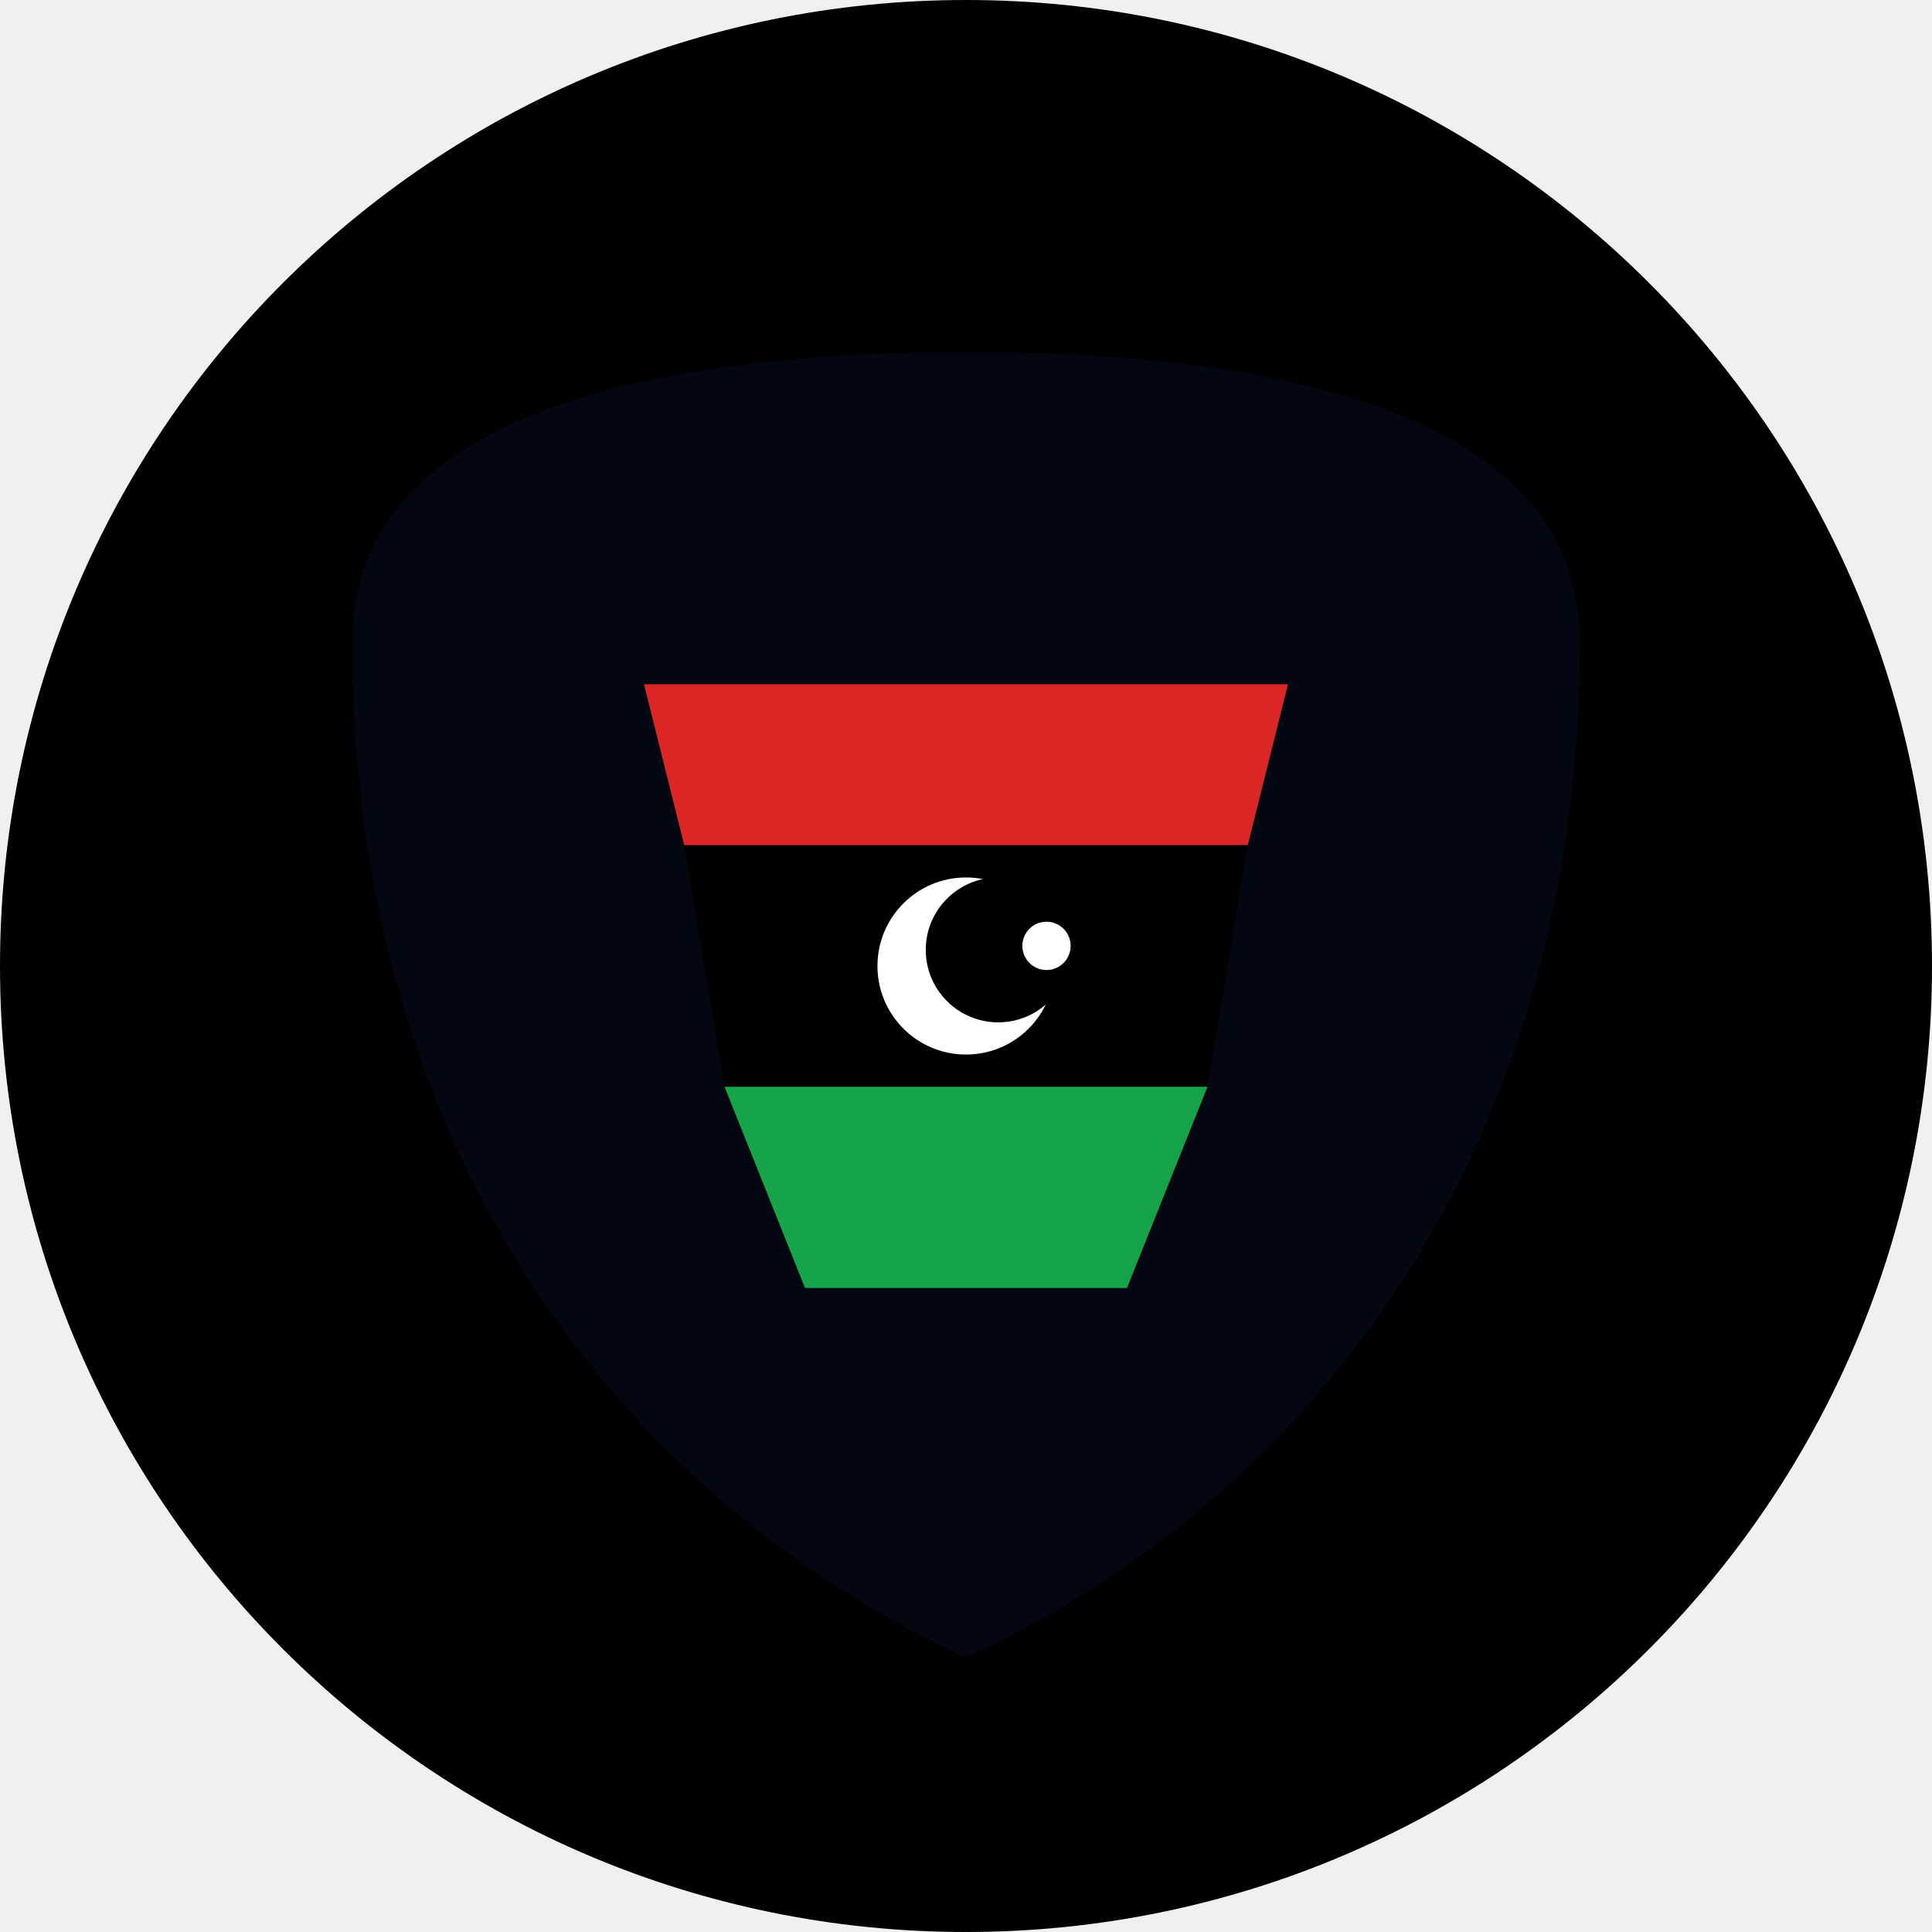
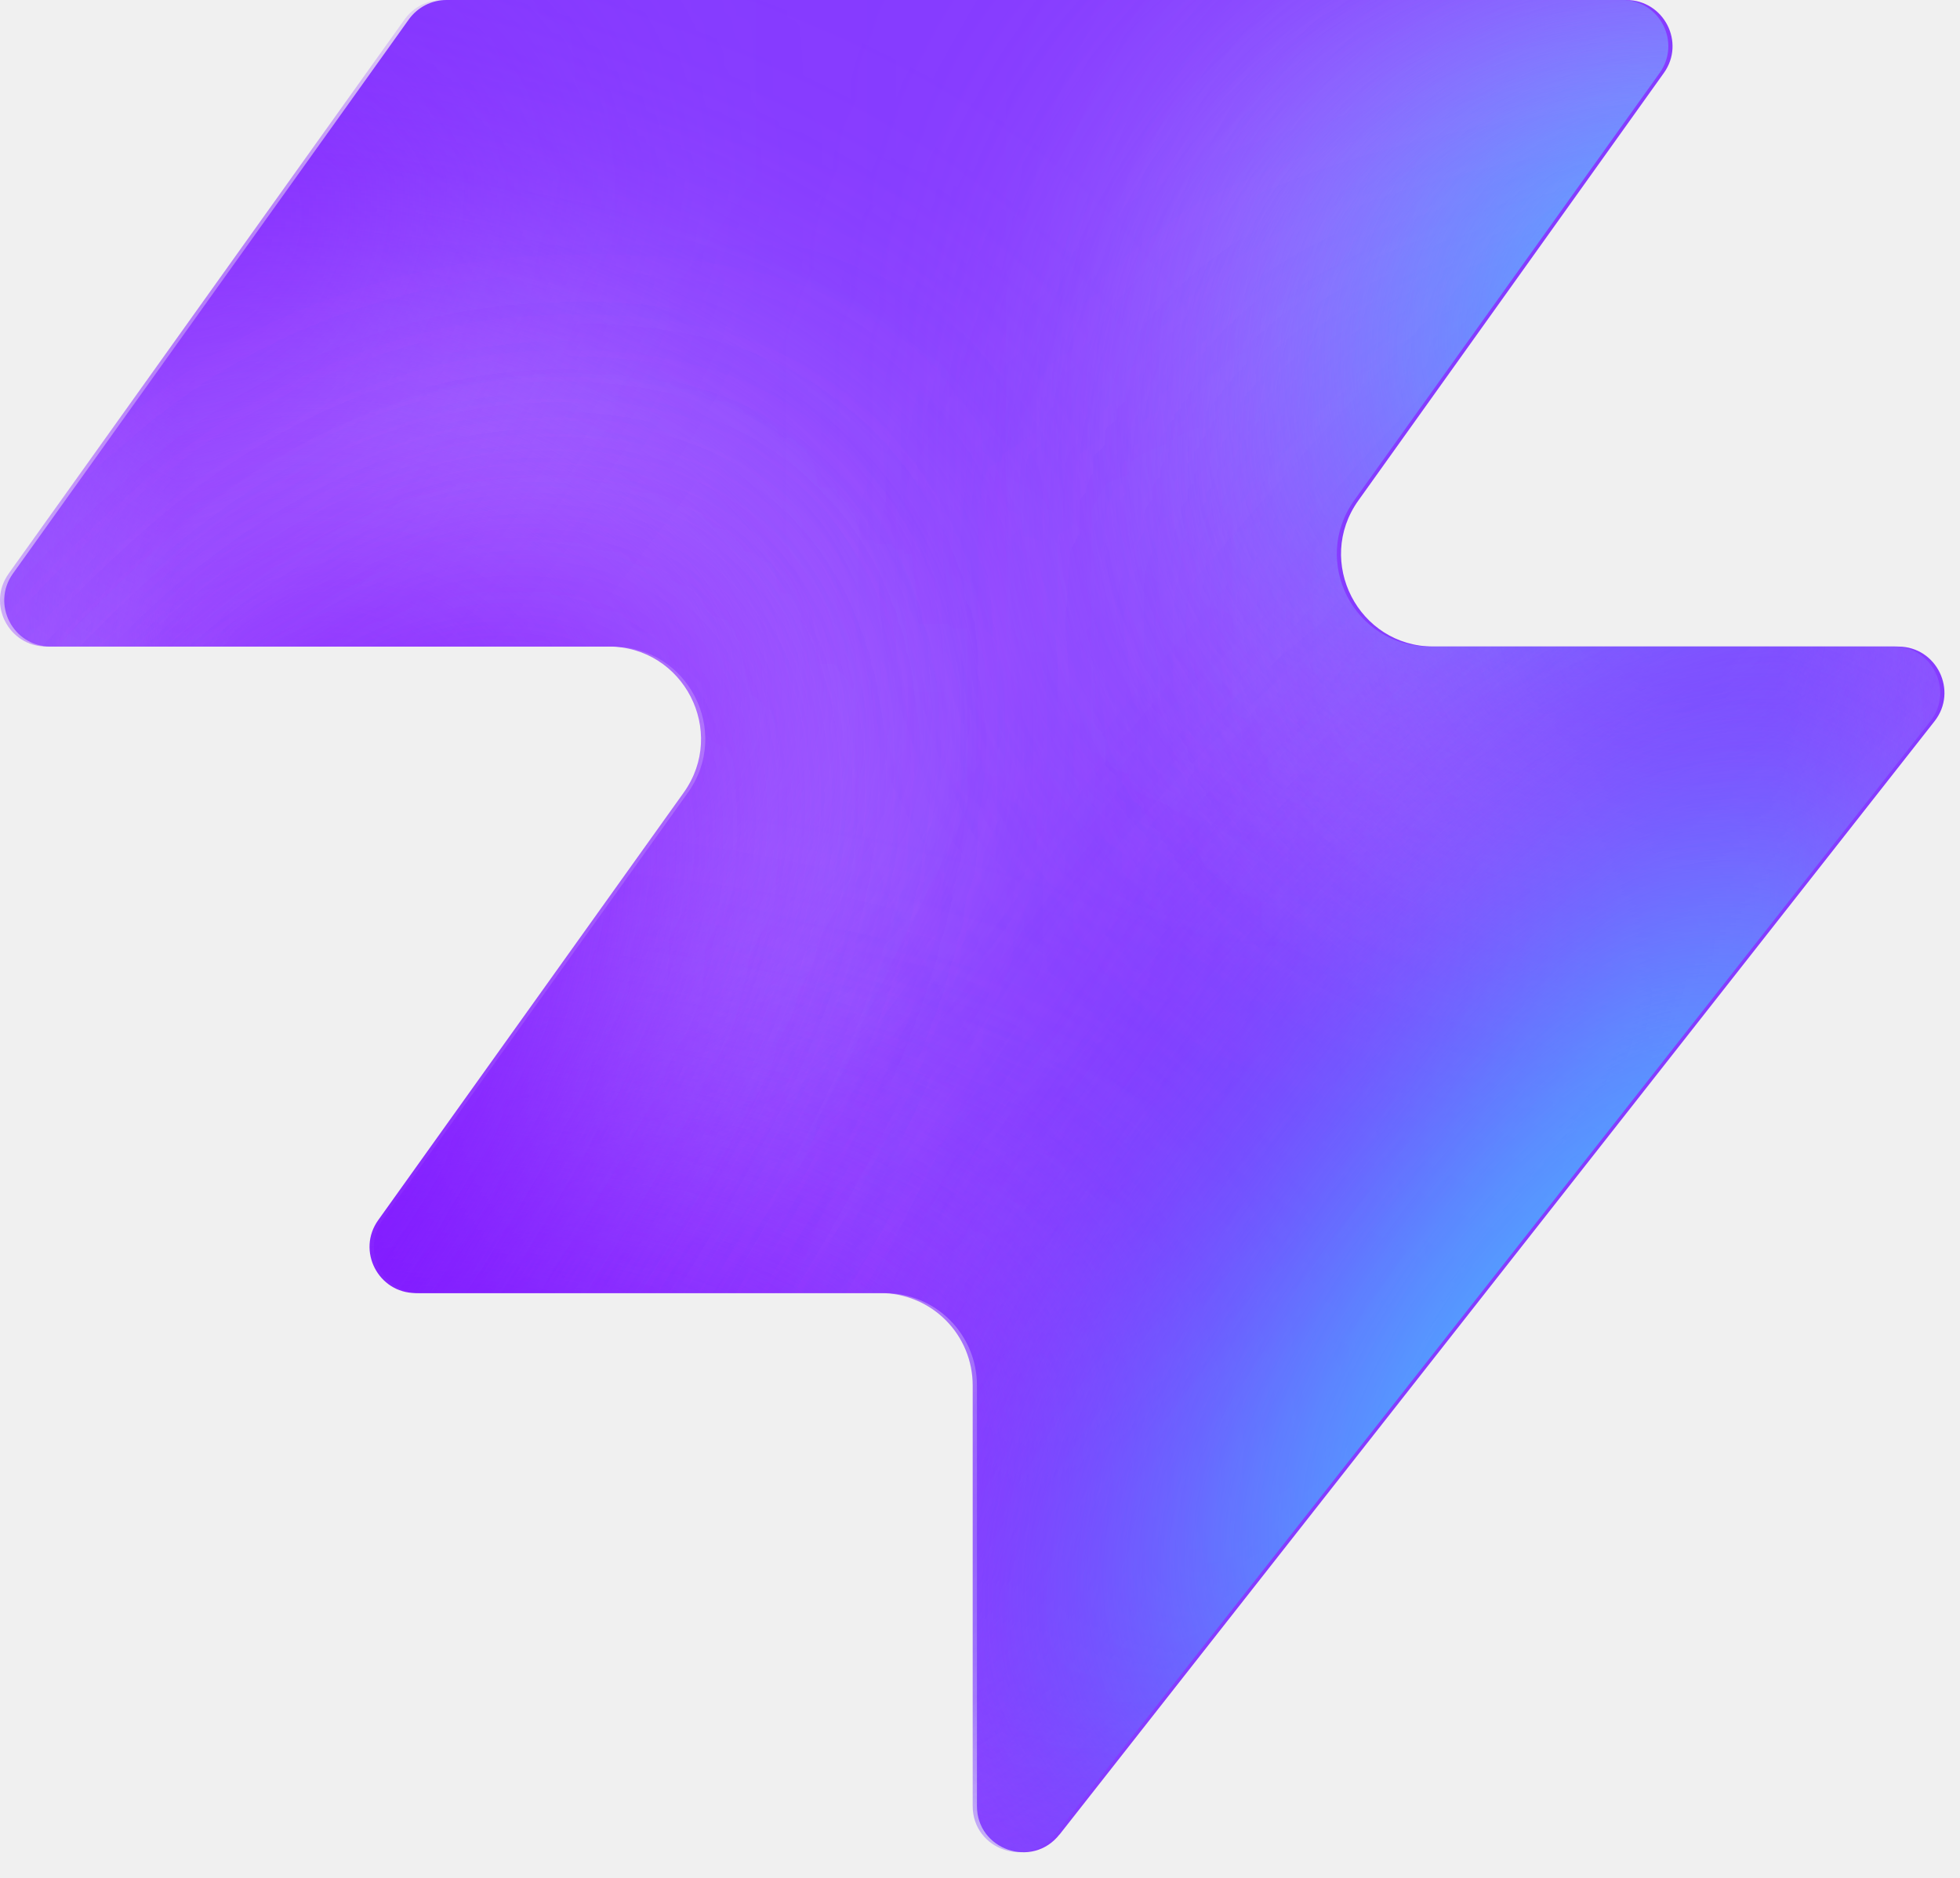
- <svg xmlns="http://www.w3.org/2000/svg" width="48" height="48" viewBox="0 0 48 48" fill="none">
+ <svg xmlns="http://www.w3.org/2000/svg" width="48" height="46" fill="none" viewBox="0 0 48 46">
+   <path fill="#863bff" d="M25.946 44.938c-.664.845-2.021.375-2.021-.698V33.937a2.26 2.26 0 0 0-2.262-2.262H10.287c-.92 0-1.456-1.04-.92-1.788l7.48-10.471c1.07-1.497 0-3.578-1.842-3.578H1.237c-.92 0-1.456-1.04-.92-1.788L10.013.474c.214-.297.556-.474.92-.474h28.894c.92 0 1.456 1.04.92 1.788l-7.48 10.471c-1.07 1.498 0 3.579 1.842 3.579h11.377c.943 0 1.473 1.088.89 1.83L25.947 44.94z" style="fill:#863bff;fill:color(display-p3 .525 .23 1);fill-opacity:1" />
+   <mask id="a" width="48" height="46" x="0" y="0" maskUnits="userSpaceOnUse" style="mask-type:alpha">
+     <path fill="#000" d="M25.842 44.938c-.664.844-2.021.375-2.021-.698V33.937a2.26 2.26 0 0 0-2.262-2.262H10.183c-.92 0-1.456-1.04-.92-1.788l7.48-10.471c1.07-1.498 0-3.579-1.842-3.579H1.133c-.92 0-1.456-1.04-.92-1.787L9.91.473c.214-.297.556-.474.92-.474h28.894c.92 0 1.456 1.04.92 1.788l-7.48 10.471c-1.07 1.498 0 3.578 1.842 3.578h11.377c.943 0 1.473 1.088.89 1.832L25.843 44.94z" style="fill:#000;fill-opacity:1" />
+   </mask>
+   <g mask="url(#a)">
+     <g filter="url(#b)">
+       <ellipse cx="5.508" cy="14.704" fill="#ede6ff" rx="5.508" ry="14.704" style="fill:#ede6ff;fill:color(display-p3 .927 .903 1);fill-opacity:1" transform="matrix(.00324 1 1 -.00324 -4.47 31.516)" />
+     </g>
+     <g filter="url(#c)">
+       <ellipse cx="10.399" cy="29.851" fill="#ede6ff" rx="10.399" ry="29.851" style="fill:#ede6ff;fill:color(display-p3 .927 .903 1);fill-opacity:1" transform="matrix(.00324 1 1 -.00324 -39.328 7.883)" />
+     </g>
+     <g filter="url(#d)">
+       <ellipse cx="5.508" cy="30.487" fill="#7e14ff" rx="5.508" ry="30.487" style="fill:#7e14ff;fill:color(display-p3 .492 .077 1);fill-opacity:1" transform="rotate(89.814 -25.913 -14.639)scale(1 -1)" />
+     </g>
+     <g filter="url(#e)">
+       <ellipse cx="5.508" cy="30.599" fill="#7e14ff" rx="5.508" ry="30.599" style="fill:#7e14ff;fill:color(display-p3 .492 .077 1);fill-opacity:1" transform="rotate(89.814 -32.644 -3.334)scale(1 -1)" />
+     </g>
+     <g filter="url(#f)">
+       <ellipse cx="5.508" cy="30.599" fill="#7e14ff" rx="5.508" ry="30.599" style="fill:#7e14ff;fill:color(display-p3 .492 .077 1);fill-opacity:1" transform="matrix(.00324 1 1 -.00324 -34.34 30.47)" />
+     </g>
+     <g filter="url(#g)">
+       <ellipse cx="14.072" cy="22.078" fill="#ede6ff" rx="14.072" ry="22.078" style="fill:#ede6ff;fill:color(display-p3 .927 .903 1);fill-opacity:1" transform="rotate(93.35 24.506 48.493)scale(-1 1)" />
+     </g>
+     <g filter="url(#h)">
+       <ellipse cx="3.47" cy="21.501" fill="#7e14ff" rx="3.47" ry="21.501" style="fill:#7e14ff;fill:color(display-p3 .492 .077 1);fill-opacity:1" transform="rotate(89.009 28.708 47.59)scale(-1 1)" />
+     </g>
+     <g filter="url(#i)">
+       <ellipse cx="3.47" cy="21.501" fill="#7e14ff" rx="3.47" ry="21.501" style="fill:#7e14ff;fill:color(display-p3 .492 .077 1);fill-opacity:1" transform="rotate(89.009 28.708 47.59)scale(-1 1)" />
+     </g>
+     <g filter="url(#j)">
+       <ellipse cx=".387" cy="8.972" fill="#7e14ff" rx="4.407" ry="29.108" style="fill:#7e14ff;fill:color(display-p3 .492 .077 1);fill-opacity:1" transform="rotate(39.51 .387 8.972)" />
+     </g>
+     <g filter="url(#k)">
+       <ellipse cx="47.523" cy="-6.092" fill="#7e14ff" rx="4.407" ry="29.108" style="fill:#7e14ff;fill:color(display-p3 .492 .077 1);fill-opacity:1" transform="rotate(37.892 47.523 -6.092)" />
+     </g>
+     <g filter="url(#l)">
+       <ellipse cx="41.412" cy="6.333" fill="#47bfff" rx="5.971" ry="9.665" style="fill:#47bfff;fill:color(display-p3 .28 .748 1);fill-opacity:1" transform="rotate(37.892 41.412 6.333)" />
+     </g>
+     <g filter="url(#m)">
+       <ellipse cx="-1.879" cy="38.332" fill="#7e14ff" rx="4.407" ry="29.108" style="fill:#7e14ff;fill:color(display-p3 .492 .077 1);fill-opacity:1" transform="rotate(37.892 -1.88 38.332)" />
+     </g>
+     <g filter="url(#n)">
+       <ellipse cx="-1.879" cy="38.332" fill="#7e14ff" rx="4.407" ry="29.108" style="fill:#7e14ff;fill:color(display-p3 .492 .077 1);fill-opacity:1" transform="rotate(37.892 -1.88 38.332)" />
+     </g>
+     <g filter="url(#o)">
+       <ellipse cx="35.651" cy="29.907" fill="#7e14ff" rx="4.407" ry="29.108" style="fill:#7e14ff;fill:color(display-p3 .492 .077 1);fill-opacity:1" transform="rotate(37.892 35.651 29.907)" />
+     </g>
+     <g filter="url(#p)">
+       <ellipse cx="38.418" cy="32.4" fill="#47bfff" rx="5.971" ry="15.297" style="fill:#47bfff;fill:color(display-p3 .28 .748 1);fill-opacity:1" transform="rotate(37.892 38.418 32.4)" />
+     </g>
+   </g>
  <defs>
-     <linearGradient id="favGold" x1="0%" y1="0%" x2="100%" y2="100%">
-       <stop offset="0%" stopColor="#fef08a" />
-       <stop offset="50%" stopColor="#d4af37" />
-       <stop offset="100%" stopColor="#b45309" />
-     </linearGradient>
-     <linearGradient id="favNavy" x1="0%" y1="0%" x2="0%" y2="100%">
-       <stop offset="0%" stopColor="#0a192f" />
-       <stop offset="100%" stopColor="#1e3a8a" />
-     </linearGradient>
+     <filter id="b" width="60.045" height="41.654" x="-19.77" y="16.149" color-interpolation-filters="sRGB" filterUnits="userSpaceOnUse">
+       <feFlood flood-opacity="0" result="BackgroundImageFix" />
+       <feBlend in="SourceGraphic" in2="BackgroundImageFix" result="shape" />
+       <feGaussianBlur result="effect1_foregroundBlur_2002_17158" stdDeviation="7.659" />
+     </filter>
+     <filter id="c" width="90.34" height="51.437" x="-54.613" y="-7.533" color-interpolation-filters="sRGB" filterUnits="userSpaceOnUse">
+       <feFlood flood-opacity="0" result="BackgroundImageFix" />
+       <feBlend in="SourceGraphic" in2="BackgroundImageFix" result="shape" />
+       <feGaussianBlur result="effect1_foregroundBlur_2002_17158" stdDeviation="7.659" />
+     </filter>
+     <filter id="d" width="79.355" height="29.4" x="-49.64" y="2.03" color-interpolation-filters="sRGB" filterUnits="userSpaceOnUse">
+       <feFlood flood-opacity="0" result="BackgroundImageFix" />
+       <feBlend in="SourceGraphic" in2="BackgroundImageFix" result="shape" />
+       <feGaussianBlur result="effect1_foregroundBlur_2002_17158" stdDeviation="4.596" />
+     </filter>
+     <filter id="e" width="79.579" height="29.4" x="-45.045" y="20.029" color-interpolation-filters="sRGB" filterUnits="userSpaceOnUse">
+       <feFlood flood-opacity="0" result="BackgroundImageFix" />
+       <feBlend in="SourceGraphic" in2="BackgroundImageFix" result="shape" />
+       <feGaussianBlur result="effect1_foregroundBlur_2002_17158" stdDeviation="4.596" />
+     </filter>
+     <filter id="f" width="79.579" height="29.4" x="-43.513" y="21.178" color-interpolation-filters="sRGB" filterUnits="userSpaceOnUse">
+       <feFlood flood-opacity="0" result="BackgroundImageFix" />
+       <feBlend in="SourceGraphic" in2="BackgroundImageFix" result="shape" />
+       <feGaussianBlur result="effect1_foregroundBlur_2002_17158" stdDeviation="4.596" />
+     </filter>
+     <filter id="g" width="74.749" height="58.852" x="15.756" y="-17.901" color-interpolation-filters="sRGB" filterUnits="userSpaceOnUse">
+       <feFlood flood-opacity="0" result="BackgroundImageFix" />
+       <feBlend in="SourceGraphic" in2="BackgroundImageFix" result="shape" />
+       <feGaussianBlur result="effect1_foregroundBlur_2002_17158" stdDeviation="7.659" />
+     </filter>
+     <filter id="h" width="61.377" height="25.362" x="23.548" y="2.284" color-interpolation-filters="sRGB" filterUnits="userSpaceOnUse">
+       <feFlood flood-opacity="0" result="BackgroundImageFix" />
+       <feBlend in="SourceGraphic" in2="BackgroundImageFix" result="shape" />
+       <feGaussianBlur result="effect1_foregroundBlur_2002_17158" stdDeviation="4.596" />
+     </filter>
+     <filter id="i" width="61.377" height="25.362" x="23.548" y="2.284" color-interpolation-filters="sRGB" filterUnits="userSpaceOnUse">
+       <feFlood flood-opacity="0" result="BackgroundImageFix" />
+       <feBlend in="SourceGraphic" in2="BackgroundImageFix" result="shape" />
+       <feGaussianBlur result="effect1_foregroundBlur_2002_17158" stdDeviation="4.596" />
+     </filter>
+     <filter id="j" width="56.045" height="63.649" x="-27.636" y="-22.853" color-interpolation-filters="sRGB" filterUnits="userSpaceOnUse">
+       <feFlood flood-opacity="0" result="BackgroundImageFix" />
+       <feBlend in="SourceGraphic" in2="BackgroundImageFix" result="shape" />
+       <feGaussianBlur result="effect1_foregroundBlur_2002_17158" stdDeviation="4.596" />
+     </filter>
+     <filter id="k" width="54.814" height="64.646" x="20.116" y="-38.415" color-interpolation-filters="sRGB" filterUnits="userSpaceOnUse">
+       <feFlood flood-opacity="0" result="BackgroundImageFix" />
+       <feBlend in="SourceGraphic" in2="BackgroundImageFix" result="shape" />
+       <feGaussianBlur result="effect1_foregroundBlur_2002_17158" stdDeviation="4.596" />
+     </filter>
+     <filter id="l" width="33.541" height="35.313" x="24.641" y="-11.323" color-interpolation-filters="sRGB" filterUnits="userSpaceOnUse">
+       <feFlood flood-opacity="0" result="BackgroundImageFix" />
+       <feBlend in="SourceGraphic" in2="BackgroundImageFix" result="shape" />
+       <feGaussianBlur result="effect1_foregroundBlur_2002_17158" stdDeviation="4.596" />
+     </filter>
+     <filter id="m" width="54.814" height="64.646" x="-29.286" y="6.009" color-interpolation-filters="sRGB" filterUnits="userSpaceOnUse">
+       <feFlood flood-opacity="0" result="BackgroundImageFix" />
+       <feBlend in="SourceGraphic" in2="BackgroundImageFix" result="shape" />
+       <feGaussianBlur result="effect1_foregroundBlur_2002_17158" stdDeviation="4.596" />
+     </filter>
+     <filter id="n" width="54.814" height="64.646" x="-29.286" y="6.009" color-interpolation-filters="sRGB" filterUnits="userSpaceOnUse">
+       <feFlood flood-opacity="0" result="BackgroundImageFix" />
+       <feBlend in="SourceGraphic" in2="BackgroundImageFix" result="shape" />
+       <feGaussianBlur result="effect1_foregroundBlur_2002_17158" stdDeviation="4.596" />
+     </filter>
+     <filter id="o" width="54.814" height="64.646" x="8.244" y="-2.416" color-interpolation-filters="sRGB" filterUnits="userSpaceOnUse">
+       <feFlood flood-opacity="0" result="BackgroundImageFix" />
+       <feBlend in="SourceGraphic" in2="BackgroundImageFix" result="shape" />
+       <feGaussianBlur result="effect1_foregroundBlur_2002_17158" stdDeviation="4.596" />
+     </filter>
+     <filter id="p" width="39.409" height="43.623" x="18.713" y="10.588" color-interpolation-filters="sRGB" filterUnits="userSpaceOnUse">
+       <feFlood flood-opacity="0" result="BackgroundImageFix" />
+       <feBlend in="SourceGraphic" in2="BackgroundImageFix" result="shape" />
+       <feGaussianBlur result="effect1_foregroundBlur_2002_17158" stdDeviation="4.596" />
+     </filter>
  </defs>
-   <circle cx="24" cy="24" r="23" fill="url(#favNavy)" stroke="url(#favGold)" stroke-width="2" />
-   <path d="M24 8 C33 8 40 10 40 16 C40 29 33 38 24 42 C15 38 8 29 8 16 C8 10 15 8 24 8 Z" fill="#030712" stroke="url(#favGold)" stroke-width="1.5" />
-   <path d="M16 17 L32 17 L31 21 L17 21 Z" fill="#dc2626" />
-   <path d="M17 21 L31 21 L30 27 L18 27 Z" fill="#000000" />
-   <path d="M18 27 L30 27 L28 32 L20 32 Z" fill="#16a34a" />
-   <circle cx="24" cy="24" r="2.2" fill="#ffffff" />
-   <circle cx="24.8" cy="23.6" r="1.8" fill="#000000" />
-   <circle cx="26" cy="23.5" r="0.6" fill="#ffffff" />
-   <line x1="21" y1="35" x2="27" y2="35" stroke="url(#favGold)" stroke-width="1" />
-   <line x1="24" y1="33" x2="24" y2="38" stroke="url(#favGold)" stroke-width="1" />
</svg>
